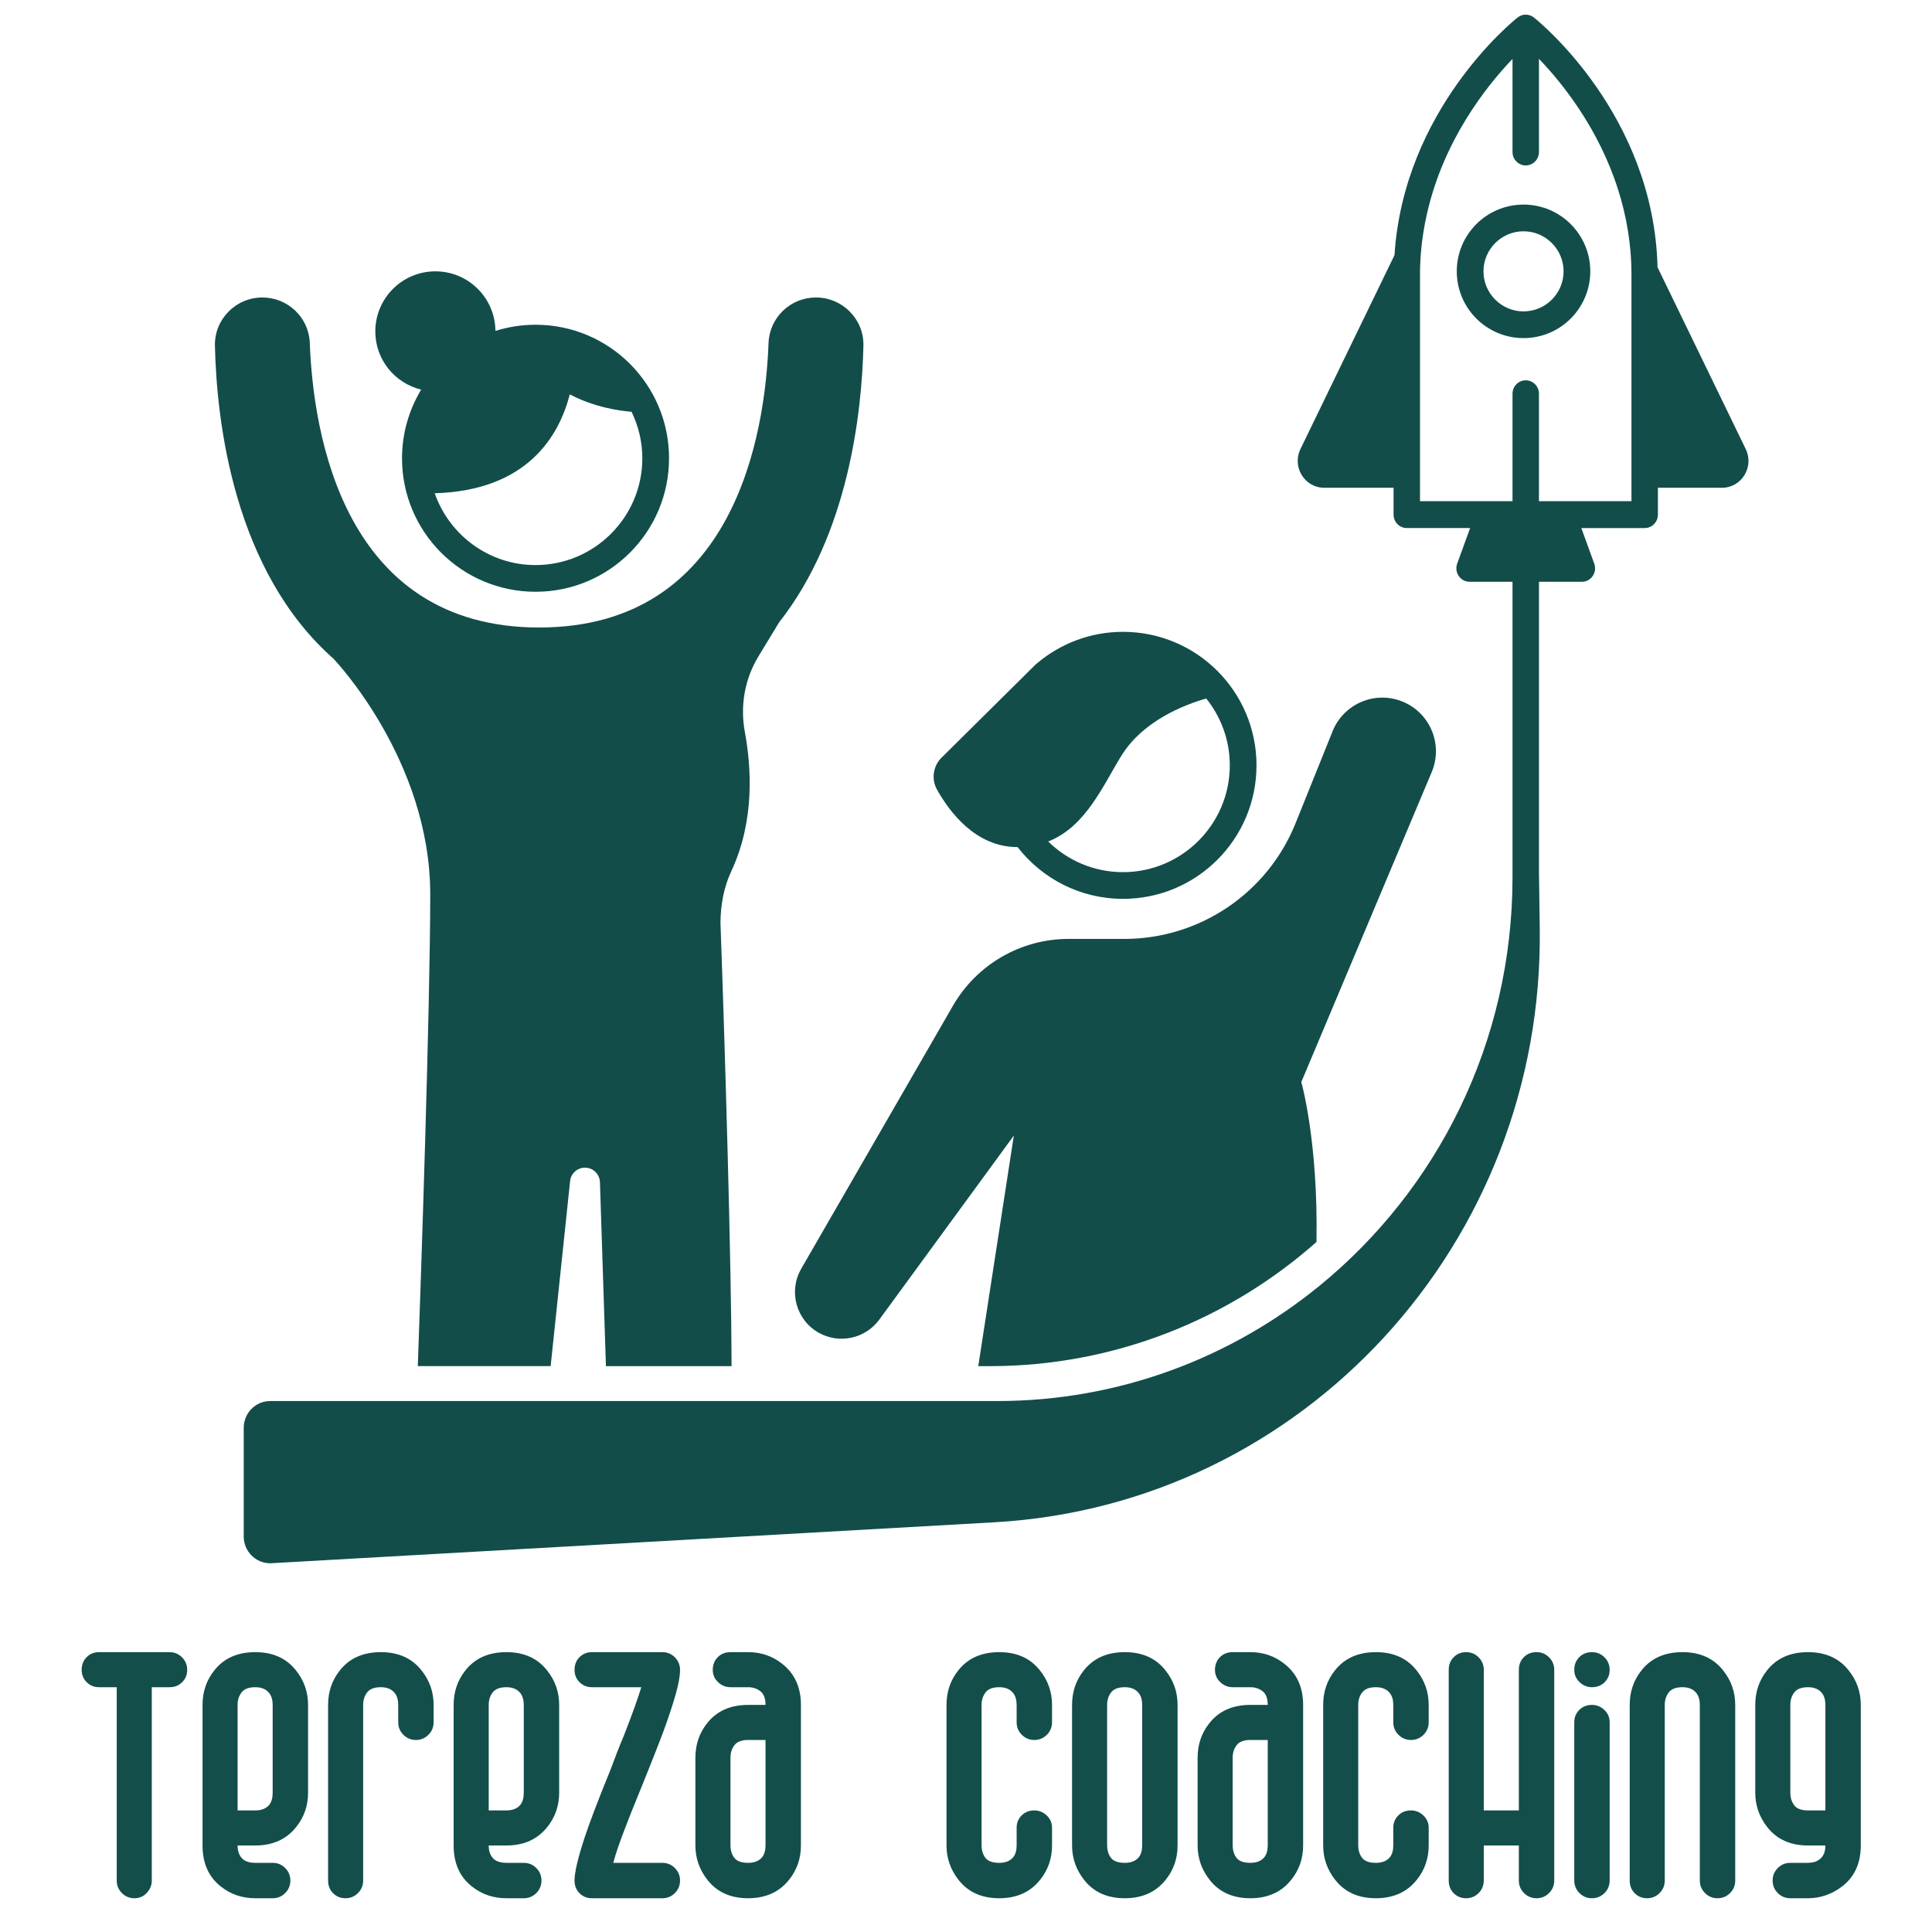
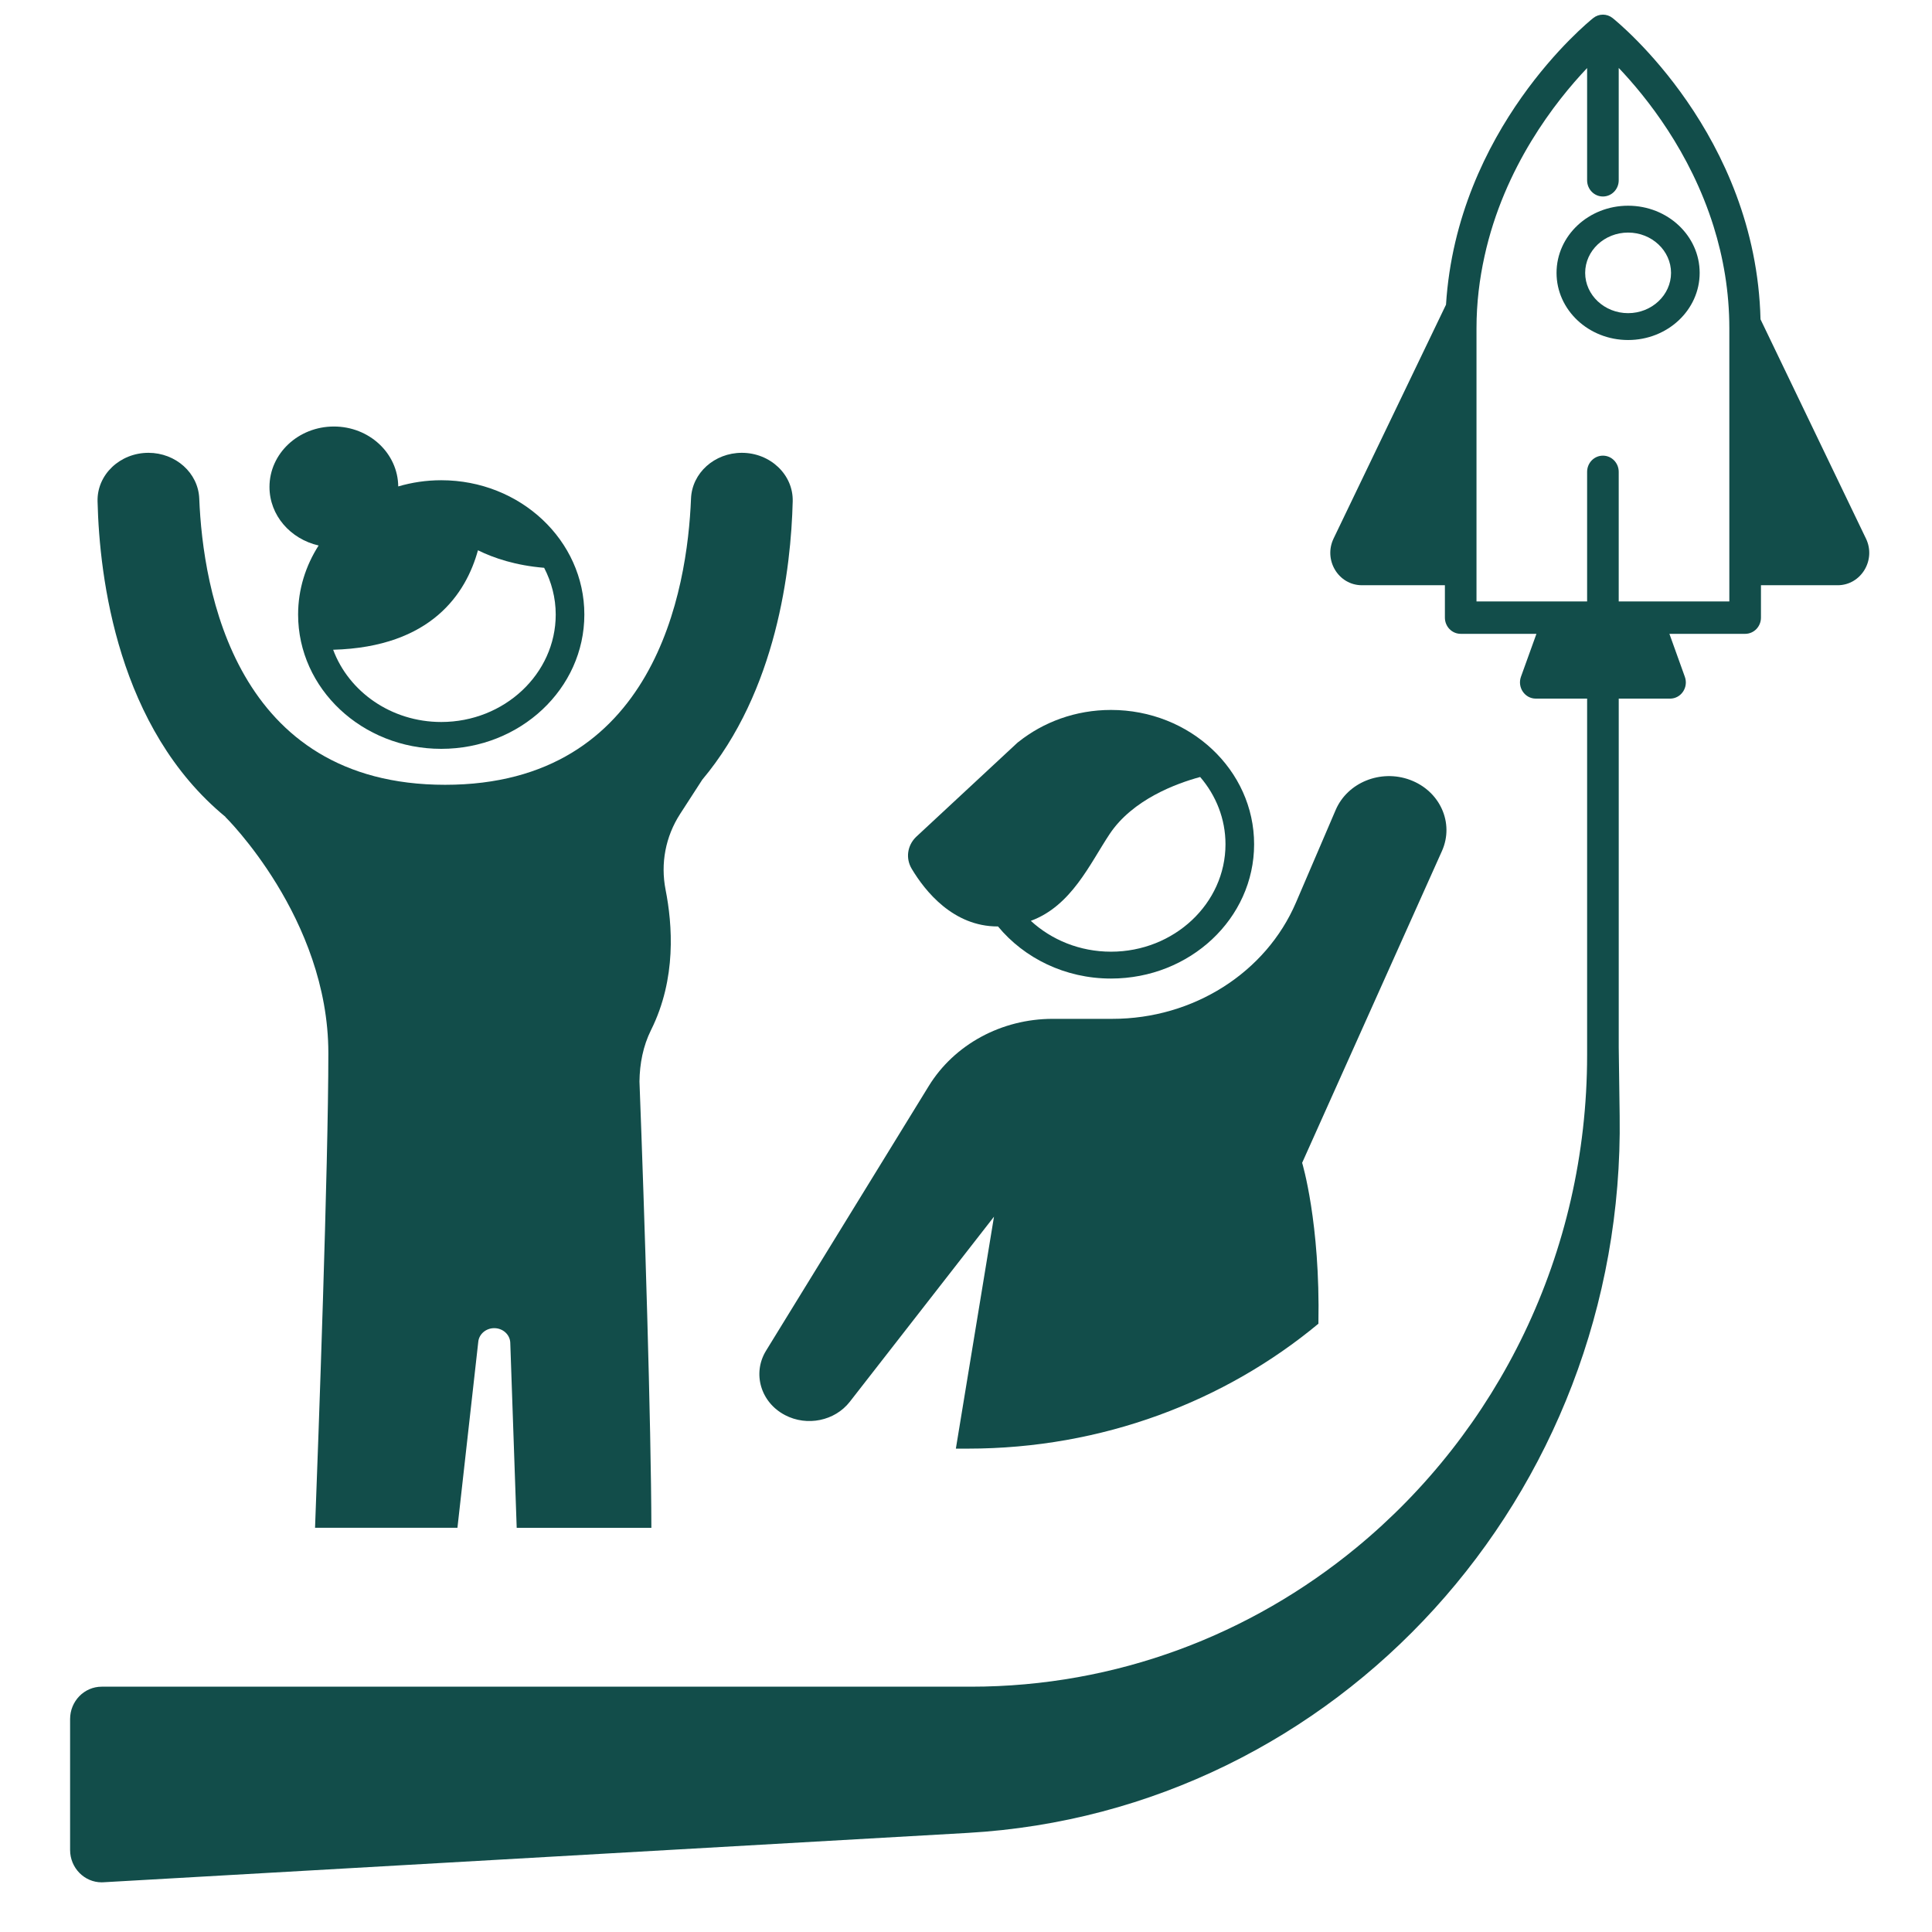
<svg xmlns="http://www.w3.org/2000/svg" width="100%" height="100%" viewBox="0 0 534 534" version="1.1" xml:space="preserve" style="fill-rule:evenodd;clip-rule:evenodd;stroke-linejoin:round;stroke-miterlimit:2;">
  <g>
-     <path d="M92.405,182.26l-0.072,-0.014c0,-0 26.582,27.792 26.582,64.912c-0,31.065 -2.58,106.586 -3.431,130.429l36.715,0l5.377,-51.143c0.216,-2.105 2.004,-3.705 4.109,-3.705c2.234,-0 4.065,1.773 4.137,4.007l1.657,50.856l34.727,0c-0.058,-28.283 -1.759,-86.002 -3.071,-122.643c0.058,-4.872 0.923,-9.73 2.984,-14.141c6.617,-14.141 5.507,-29.018 3.748,-38.545c-1.326,-7.193 -0.029,-14.602 3.762,-20.844l5.68,-9.356l-0.029,0.029c19.273,-24.448 22.935,-58.137 23.367,-76.544c0.173,-7.337 -5.795,-13.334 -13.118,-13.334c-7.049,0 -12.844,5.536 -13.103,12.57c-0.937,25.024 -9.255,78.647 -63.399,78.647c-54.144,0 -62.462,-53.623 -63.399,-78.647c-0.26,-7.034 -6.069,-12.57 -13.104,-12.57c-7.337,0 -13.291,6.011 -13.118,13.334c0.476,21.147 5.248,62.403 32.997,86.707l0.002,-0.005Z" style="fill:#124d4a;fill-rule:nonzero;" />
-     <path d="M116.407,107.691c-3.33,5.55 -5.29,12.022 -5.29,18.97c-0,20.383 16.52,36.903 36.902,36.903c20.383,-0 36.903,-16.52 36.903,-36.903c0,-20.383 -16.52,-36.903 -36.903,-36.903c-3.863,0 -7.582,0.606 -11.085,1.701c-0.086,-9.11 -7.467,-16.462 -16.592,-16.462c-9.168,0 -16.606,7.438 -16.606,16.606c0,7.813 5.406,14.315 12.671,16.088l0,-0Zm31.612,48.494c-12.887,-0 -23.842,-8.318 -27.864,-19.85c25.428,-0.75 34.308,-15.597 37.334,-27.331c4.109,2.162 9.774,4.18 17.068,4.815c1.888,3.892 2.984,8.245 2.984,12.844c-0,16.275 -13.247,29.522 -29.522,29.522l0,-0Z" style="fill:#124d4a;fill-rule:nonzero;" />
-     <path d="M281.171,234.127l0.086,0c6.747,8.693 17.27,14.314 29.133,14.314c20.383,0 36.903,-16.519 36.903,-36.902c0,-20.383 -16.52,-36.903 -36.903,-36.903c-9.125,-0 -17.457,3.33 -23.9,8.822l-0.044,0.014l-0.389,0.375l-3.07,3.042l-22.848,22.631c-2.278,2.35 -2.739,5.896 -1.139,8.75c3.474,6.199 10.725,15.857 22.171,15.857l-0,0Zm29.219,6.934c-8.043,-0 -15.337,-3.244 -20.671,-8.476c10.494,-4.123 15.194,-15.641 20.325,-23.857c5.939,-9.5 17.212,-13.896 23.338,-15.67c4.08,5.06 6.53,11.489 6.53,18.481c0,16.274 -13.247,29.522 -29.522,29.522l0,-0Z" style="fill:#124d4a;fill-rule:nonzero;" />
-     <path d="M387.499,193.851c-7.568,-2.983 -16.131,0.707 -19.172,8.26l-10.235,25.429c-7.77,19.316 -26.509,31.973 -47.324,31.973l-15.41,-0c-13.19,-0 -25.371,7.034 -31.958,18.465l-41.948,72.71c-3.589,6.227 -1.398,14.199 4.887,17.702c5.679,3.171 12.844,1.6 16.692,-3.647l37.191,-50.871l-9.831,63.732l3.099,-0c34.64,-0 66.281,-12.988 90.382,-34.323c0.505,-27.778 -4.194,-44.21 -4.194,-44.21l36.052,-85.684c3.214,-7.669 -0.49,-16.477 -8.231,-19.533l-0,-0.003Z" style="fill:#124d4a;fill-rule:nonzero;" />
-     <path d="M482.513,124.113l-24.373,-50.245c-1.041,-42.256 -32.82,-67.952 -34.19,-69.039c-1.313,-1.044 -3.168,-1.044 -4.481,-0c-1.341,1.058 -31.465,25.434 -34.033,65.687l-25.986,53.582c-2.397,4.945 1.128,10.716 6.55,10.716l19.179,0l-0,7.425c-0,2.044 1.627,3.712 3.653,3.712l17.509,0l-3.582,9.846c-0.87,2.436 0.899,5.003 3.439,5.003l11.858,-0l0,81.669c0,45.693 -20.848,86.409 -53.367,112.933c-24.401,19.909 -55.38,31.843 -89.102,31.843l-200.918,0c-4.039,0 -7.306,3.321 -7.306,7.425l-0,29.987c-0,4.119 3.296,7.425 7.292,7.425c0.142,-0 0.271,-0 0.413,-0.015l199.779,-11.31c85.489,-4.829 152.015,-77.348 150.733,-164.351l-0.215,-15.661l0,-79.943l11.859,0c2.54,0 4.309,-2.567 3.424,-5.003l-3.567,-9.846l17.509,0c2.026,0 3.653,-1.667 3.653,-3.712l0,-7.424l17.723,-0c5.409,-0 8.947,-5.772 6.55,-10.702l-0.003,-0.002Zm-57.152,14.414l-0,-29.698c-0,-2.044 -1.627,-3.712 -3.653,-3.712c-2.026,0 -3.653,1.668 -3.653,3.712l-0,29.698l-25.572,-0l0,-62.584c0,-5.844 0.7,-11.354 1.856,-16.531c4.523,-20.475 16.438,-35.527 23.716,-43.125l-0,25.725c-0,2.044 1.627,3.712 3.653,3.712c2.026,-0 3.653,-1.668 3.653,-3.712l0,-25.754c6.45,6.714 16.553,19.272 21.933,36.325c2.226,7.062 3.638,14.878 3.638,23.375l0,62.57l-25.571,-0.001Z" style="fill:#124d4a;fill-rule:nonzero;" />
-     <path d="M421.099,56.547c-10.191,0 -18.451,8.26 -18.451,18.451c-0,10.192 8.26,18.452 18.451,18.452c10.191,-0 18.451,-8.26 18.451,-18.452c0,-10.191 -8.26,-18.451 -18.451,-18.451Zm-0,29.522c-6.097,0 -11.071,-4.973 -11.071,-11.071c0,-6.097 4.974,-11.07 11.071,-11.07c6.097,-0 11.071,4.973 11.071,11.07c-0,6.098 -4.974,11.071 -11.071,11.071Z" style="fill:#124d4a;fill-rule:nonzero;" />
+     <path d="M62.339,225.787l-0.078,-0.015c0,0 28.494,27.958 28.494,65.298c0,31.249 -2.766,107.219 -3.677,131.203l39.357,0l5.763,-51.447c0.232,-2.117 2.148,-3.727 4.404,-3.727c2.395,0 4.358,1.784 4.435,4.031l1.777,51.158l37.225,-0c-0.062,-28.451 -1.885,-86.513 -3.291,-123.371c0.062,-4.901 0.989,-9.788 3.198,-14.225c7.093,-14.225 5.903,-29.19 4.018,-38.774c-1.422,-7.235 -0.031,-14.689 4.033,-20.967l6.088,-9.412l-0.031,0.029c20.66,-24.593 24.585,-58.481 25.049,-76.998c0.185,-7.381 -6.212,-13.413 -14.062,-13.413c-7.557,0 -13.768,5.568 -14.046,12.645c-1.005,25.173 -9.921,79.114 -67.961,79.114c-58.04,-0 -66.956,-53.942 -67.961,-79.114c-0.278,-7.077 -6.505,-12.645 -14.046,-12.645c-7.866,0 -14.247,6.047 -14.062,13.413c0.51,21.273 5.625,62.773 35.371,87.222l0.003,-0.005Z" style="fill:#124d4a;fill-rule:nonzero;" />
+     <path d="M88.067,150.775c-3.569,5.583 -5.671,12.093 -5.671,19.083c0,20.504 17.709,37.121 39.558,37.121c21.85,0 39.558,-16.617 39.558,-37.121c0,-20.504 -17.708,-37.122 -39.558,-37.122c-4.141,-0 -8.128,0.609 -11.883,1.711c-0.092,-9.165 -8.004,-16.56 -17.785,-16.56c-9.828,0 -17.802,7.483 -17.802,16.705c0,7.86 5.795,14.399 13.583,16.183l0,-0Zm33.887,48.782c-13.814,-0 -25.558,-8.367 -29.869,-19.968c27.257,-0.754 36.776,-15.69 40.02,-27.493c4.404,2.175 10.477,4.205 18.296,4.843c2.024,3.916 3.199,8.295 3.199,12.921c-0,16.371 -14.201,29.697 -31.647,29.697l0.001,-0Z" style="fill:#124d4a;fill-rule:nonzero;" />
+     <path d="M275.753,256.07l0.093,0c7.232,8.744 18.512,14.399 31.229,14.399c21.85,0 39.558,-16.618 39.558,-37.121c0,-20.504 -17.708,-37.122 -39.558,-37.122c-9.781,-0 -18.713,3.349 -25.62,8.874l-0.046,0.015l-0.417,0.377l-3.292,3.059l-24.492,22.766c-2.441,2.364 -2.936,5.931 -1.221,8.802c3.724,6.236 11.497,15.951 23.766,15.951l0,0Zm31.322,6.975c-8.622,0 -16.441,-3.263 -22.158,-8.526c11.249,-4.148 16.286,-15.734 21.787,-23.999c6.367,-9.556 18.451,-13.979 25.018,-15.762c4.373,5.09 7,11.557 7,18.59c-0,16.371 -14.201,29.697 -31.647,29.697l0,0Z" style="fill:#124d4a;fill-rule:nonzero;" />
+     <path d="M389.732,215.556c-8.113,-3.002 -17.291,0.71 -20.552,8.308l-10.971,25.58c-8.329,19.431 -28.416,32.162 -50.729,32.162l-16.518,0c-14.139,0 -27.197,7.077 -34.259,18.576l-44.965,73.141c-3.848,6.264 -1.499,14.283 5.238,17.807c6.088,3.19 13.768,1.609 17.894,-3.669l39.866,-51.172l-10.538,64.109l3.322,0c37.132,0 71.05,-13.065 96.886,-34.526c0.54,-27.943 -4.497,-44.472 -4.497,-44.472l38.646,-86.193c3.446,-7.715 -0.525,-16.574 -8.823,-19.649l0,-0.002Z" style="fill:#124d4a;fill-rule:nonzero;" />
+     <path d="M515.742,148.851l-29.141,-60.597c-1.246,-50.962 -39.241,-81.952 -40.879,-83.264c-1.57,-1.259 -3.788,-1.259 -5.358,0c-1.604,1.277 -37.62,30.675 -40.691,79.221l-31.069,64.622c-2.866,5.963 1.348,12.924 7.831,12.924l22.931,-0l-0,8.954c-0,2.466 1.945,4.477 4.368,4.477l20.934,-0l-4.282,11.874c-1.041,2.938 1.074,6.034 4.111,6.034l14.178,0l0,98.495c0,55.108 -24.926,104.212 -63.808,136.201c-29.175,24.011 -66.214,38.404 -106.532,38.404l-240.225,0c-4.828,0 -8.735,4.005 -8.735,8.954l-0,36.166c-0,4.967 3.941,8.954 8.718,8.954c0.171,0 0.324,0 0.495,-0.017l238.862,-13.641c102.213,-5.824 181.753,-93.284 180.22,-198.212l-0.256,-18.888l0,-96.413l14.178,-0c3.037,-0 5.153,-3.096 4.095,-6.034l-4.265,-11.874l20.934,-0c2.423,-0 4.368,-2.012 4.368,-4.477l-0,-8.955l21.19,0c6.467,0 10.698,-6.96 7.832,-12.906l-0.004,-0.002Zm-68.333,17.383l-0,-35.816c-0,-2.466 -1.945,-4.477 -4.368,-4.477c-2.422,-0 -4.367,2.011 -4.367,4.477l-0,35.816l-30.574,0l-0,-75.478c-0,-7.048 0.836,-13.694 2.217,-19.937c5.409,-24.693 19.655,-42.847 28.357,-52.01l-0,31.025c-0,2.466 1.945,4.477 4.367,4.477c2.423,-0 4.368,-2.011 4.368,-4.477l-0,-31.06c7.712,8.098 19.791,23.242 26.223,43.809c2.662,8.517 4.351,17.943 4.351,28.192l-0,75.46l-30.574,-0.001Z" style="fill:#124d4a;fill-rule:nonzero;" />
+     <path d="M450.004,56.859c-10.925,-0 -19.779,8.309 -19.779,18.561c-0,10.251 8.854,18.56 19.779,18.56c10.924,0 19.779,-8.309 19.779,-18.56c-0,-10.252 -8.855,-18.561 -19.779,-18.561Zm-0,29.697c-6.536,0 -11.868,-5.003 -11.868,-11.136c0,-6.134 5.332,-11.137 11.868,-11.137c6.536,-0 11.867,5.003 11.867,11.137c0,6.133 -5.331,11.136 -11.867,11.136Z" style="fill:#124d4a;fill-rule:nonzero;" />
  </g>
-   <g id="Text">
-     <path d="M51.737,461.54c-0,1.354 -0.462,2.492 -1.384,3.415c-0.923,0.923 -2.092,1.385 -3.508,1.385l-4.891,-0l-0,53.438c-0,1.292 -0.462,2.43 -1.385,3.415c-0.923,0.984 -2.061,1.476 -3.414,1.476c-1.354,0 -2.508,-0.477 -3.461,-1.43c-0.954,-0.954 -1.431,-2.108 -1.431,-3.461l-0,-53.438l-4.892,-0c-1.353,-0 -2.492,-0.462 -3.414,-1.385c-0.923,-0.923 -1.385,-2.061 -1.385,-3.415c0,-1.415 0.462,-2.584 1.385,-3.507c0.922,-0.923 2.061,-1.384 3.414,-1.384l19.474,-0c1.354,-0 2.508,0.477 3.461,1.43c0.954,0.954 1.431,2.108 1.431,3.461Z" style="fill:#134e4a;fill-rule:nonzero;" />
-     <path d="M85.147,471.231l0,24.273c0,3.569 -1.076,6.707 -3.23,9.414c-2.707,3.446 -6.491,5.169 -11.352,5.169l-4.892,-0c0,1.723 0.523,3.015 1.569,3.876c0.8,0.615 1.908,0.923 3.323,0.923l4.799,0c1.354,0 2.508,0.477 3.461,1.431c0.954,0.953 1.431,2.107 1.431,3.461c-0,1.353 -0.477,2.507 -1.431,3.461c-0.953,0.953 -2.107,1.43 -3.461,1.43l-4.799,0c-3.63,0 -6.799,-1.076 -9.506,-3.23c-3.384,-2.646 -5.077,-6.43 -5.077,-11.352l0,-38.856c0,-3.63 1.077,-6.799 3.231,-9.506c2.646,-3.384 6.43,-5.076 11.352,-5.076c4.861,-0 8.614,1.692 11.26,5.076c2.215,2.769 3.322,5.937 3.322,9.506Zm-9.783,0c0,-1.353 -0.307,-2.43 -0.923,-3.23c-0.861,-1.108 -2.153,-1.661 -3.876,-1.661c-1.784,-0 -3.046,0.476 -3.784,1.43c-0.738,0.954 -1.108,2.108 -1.108,3.461l0,29.165l4.892,-0c1.723,-0 3.015,-0.523 3.876,-1.569c0.616,-0.8 0.923,-1.907 0.923,-3.323l0,-24.273Z" style="fill:#134e4a;fill-rule:nonzero;" />
-     <path d="M119.85,471.231l-0,4.799c-0,1.354 -0.477,2.508 -1.431,3.461c-0.953,0.954 -2.107,1.431 -3.461,1.431c-1.353,-0 -2.507,-0.477 -3.461,-1.431c-0.953,-0.953 -1.43,-2.107 -1.43,-3.461l-0,-4.799c-0,-1.353 -0.308,-2.43 -0.923,-3.23c-0.862,-1.108 -2.154,-1.661 -3.877,-1.661c-1.784,-0 -3.045,0.476 -3.784,1.43c-0.738,0.954 -1.107,2.108 -1.107,3.461l-0,48.547c-0,1.353 -0.477,2.507 -1.431,3.461c-0.953,0.953 -2.107,1.43 -3.461,1.43c-1.353,0 -2.492,-0.461 -3.415,-1.384c-0.923,-0.923 -1.384,-2.092 -1.384,-3.507l-0,-48.547c-0,-3.63 1.077,-6.799 3.23,-9.506c2.646,-3.384 6.43,-5.076 11.352,-5.076c4.861,-0 8.614,1.692 11.26,5.076c2.215,2.769 3.323,5.937 3.323,9.506Z" style="fill:#134e4a;fill-rule:nonzero;" />
-     <path d="M154.552,471.231l0,24.273c0,3.569 -1.076,6.707 -3.23,9.414c-2.707,3.446 -6.491,5.169 -11.352,5.169l-4.892,-0c0,1.723 0.523,3.015 1.569,3.876c0.8,0.615 1.908,0.923 3.323,0.923l4.799,0c1.354,0 2.507,0.477 3.461,1.431c0.954,0.953 1.431,2.107 1.431,3.461c-0,1.353 -0.477,2.507 -1.431,3.461c-0.954,0.953 -2.107,1.43 -3.461,1.43l-4.799,0c-3.63,0 -6.799,-1.076 -9.506,-3.23c-3.384,-2.646 -5.077,-6.43 -5.077,-11.352l0,-38.856c0,-3.63 1.077,-6.799 3.231,-9.506c2.645,-3.384 6.43,-5.076 11.352,-5.076c4.861,-0 8.614,1.692 11.26,5.076c2.215,2.769 3.322,5.937 3.322,9.506Zm-9.783,0c0,-1.353 -0.307,-2.43 -0.923,-3.23c-0.861,-1.108 -2.153,-1.661 -3.876,-1.661c-1.784,-0 -3.046,0.476 -3.784,1.43c-0.739,0.954 -1.108,2.108 -1.108,3.461l0,29.165l4.892,-0c1.723,-0 3.015,-0.523 3.876,-1.569c0.616,-0.8 0.923,-1.907 0.923,-3.323l0,-24.273Z" style="fill:#134e4a;fill-rule:nonzero;" />
-     <path d="M177.903,492.459c-0.677,1.723 -1.431,3.584 -2.262,5.584c-0.83,1.999 -1.676,4.137 -2.538,6.414c-1.722,4.369 -2.922,7.845 -3.599,10.429l13.567,0c1.354,0 2.507,0.477 3.461,1.431c0.954,0.953 1.431,2.107 1.431,3.461c-0,1.353 -0.477,2.507 -1.431,3.461c-0.954,0.953 -2.107,1.43 -3.461,1.43l-19.474,0c-1.354,0 -2.492,-0.461 -3.415,-1.384c-0.923,-0.923 -1.384,-2.092 -1.384,-3.507c-0,-2.215 0.892,-6.061 2.676,-11.537c1.354,-4.184 3.815,-10.645 7.384,-19.382c0.492,-1.353 1.03,-2.784 1.615,-4.291c0.585,-1.508 1.215,-3.061 1.892,-4.661c1.231,-3.138 2.246,-5.83 3.046,-8.076c0.8,-2.246 1.415,-4.076 1.846,-5.491l-13.66,-0c-1.354,-0 -2.492,-0.462 -3.415,-1.385c-0.923,-0.923 -1.384,-2.061 -1.384,-3.415c-0,-1.415 0.461,-2.584 1.384,-3.507c0.923,-0.923 2.061,-1.384 3.415,-1.384l19.474,-0c1.354,-0 2.507,0.477 3.461,1.43c0.954,0.954 1.431,2.108 1.431,3.461c-0,1.723 -0.416,4.03 -1.246,6.922c-0.831,2.892 -1.954,6.276 -3.369,10.153c-0.062,0.184 -0.538,1.43 -1.431,3.738c-0.892,2.307 -2.23,5.676 -4.014,10.106Z" style="fill:#134e4a;fill-rule:nonzero;" />
-     <path d="M221.373,471.231l0,38.856c0,3.569 -1.077,6.707 -3.23,9.414c-2.708,3.445 -6.492,5.168 -11.352,5.168c-4.861,0 -8.614,-1.692 -11.26,-5.076c-2.215,-2.83 -3.323,-5.999 -3.323,-9.506l0,-24.273c0,-3.631 1.077,-6.799 3.23,-9.507c2.646,-3.384 6.43,-5.076 11.353,-5.076l4.799,0c-0,-1.784 -0.477,-3.046 -1.431,-3.784c-0.953,-0.738 -2.076,-1.107 -3.368,-1.107l-4.892,-0c-1.292,-0 -2.43,-0.462 -3.415,-1.385c-0.984,-0.923 -1.477,-2.061 -1.477,-3.415c0,-1.415 0.462,-2.584 1.385,-3.507c0.923,-0.923 2.092,-1.384 3.507,-1.384l4.892,-0c3.568,-0 6.706,1.076 9.414,3.23c3.445,2.707 5.168,6.491 5.168,11.352Zm-9.783,38.856l-0,-29.165l-4.799,-0c-1.785,-0 -3.046,0.477 -3.784,1.431c-0.739,0.953 -1.108,2.107 -1.108,3.461l0,24.181c0,1.415 0.354,2.584 1.061,3.507c0.708,0.923 1.985,1.384 3.831,1.384c1.722,0 3.015,-0.523 3.876,-1.569c0.615,-0.8 0.923,-1.877 0.923,-3.23Z" style="fill:#134e4a;fill-rule:nonzero;" />
-     <path d="M290.778,471.231l0,4.799c0,1.354 -0.477,2.508 -1.431,3.461c-0.953,0.954 -2.107,1.431 -3.461,1.431c-1.353,-0 -2.507,-0.477 -3.461,-1.431c-0.953,-0.953 -1.43,-2.107 -1.43,-3.461l-0,-4.799c-0,-1.353 -0.308,-2.43 -0.923,-3.23c-0.861,-1.108 -2.154,-1.661 -3.876,-1.661c-1.785,-0 -3.046,0.476 -3.784,1.43c-0.739,0.954 -1.108,2.108 -1.108,3.461l0,38.764c0,1.415 0.354,2.584 1.061,3.507c0.708,0.923 1.985,1.384 3.831,1.384c1.722,0 3.015,-0.523 3.876,-1.569c0.615,-0.8 0.923,-1.877 0.923,-3.23l-0,-4.892c-0,-1.353 0.461,-2.492 1.384,-3.415c0.923,-0.923 2.092,-1.384 3.507,-1.384c1.293,-0 2.431,0.461 3.415,1.384c0.985,0.923 1.477,2.062 1.477,3.415l0,4.892c0,3.569 -1.077,6.707 -3.23,9.414c-2.708,3.445 -6.492,5.168 -11.352,5.168c-4.861,0 -8.615,-1.692 -11.26,-5.076c-2.215,-2.83 -3.323,-5.999 -3.323,-9.506l0,-38.856c0,-3.63 1.077,-6.799 3.23,-9.506c2.646,-3.384 6.43,-5.076 11.353,-5.076c4.86,-0 8.614,1.692 11.259,5.076c2.215,2.769 3.323,5.937 3.323,9.506Z" style="fill:#134e4a;fill-rule:nonzero;" />
-     <path d="M325.48,471.231l0,38.856c0,3.569 -1.076,6.707 -3.23,9.414c-2.707,3.445 -6.491,5.168 -11.352,5.168c-4.861,0 -8.614,-1.692 -11.26,-5.076c-2.215,-2.83 -3.322,-5.999 -3.322,-9.506l-0,-38.856c-0,-3.63 1.076,-6.799 3.23,-9.506c2.646,-3.384 6.43,-5.076 11.352,-5.076c4.861,-0 8.614,1.692 11.26,5.076c2.215,2.769 3.322,5.937 3.322,9.506Zm-9.783,0c0,-1.353 -0.307,-2.43 -0.923,-3.23c-0.861,-1.108 -2.153,-1.661 -3.876,-1.661c-1.784,-0 -3.046,0.476 -3.784,1.43c-0.738,0.954 -1.108,2.108 -1.108,3.461l0,38.764c0,1.415 0.354,2.584 1.062,3.507c0.707,0.923 1.984,1.384 3.83,1.384c1.723,0 3.015,-0.523 3.876,-1.569c0.616,-0.8 0.923,-1.877 0.923,-3.23l0,-38.856Z" style="fill:#134e4a;fill-rule:nonzero;" />
-     <path d="M360.183,471.231l-0,38.856c-0,3.569 -1.077,6.707 -3.23,9.414c-2.708,3.445 -6.492,5.168 -11.352,5.168c-4.861,0 -8.615,-1.692 -11.26,-5.076c-2.215,-2.83 -3.323,-5.999 -3.323,-9.506l0,-24.273c0,-3.631 1.077,-6.799 3.23,-9.507c2.646,-3.384 6.43,-5.076 11.353,-5.076l4.799,0c-0,-1.784 -0.477,-3.046 -1.431,-3.784c-0.953,-0.738 -2.076,-1.107 -3.368,-1.107l-4.892,-0c-1.292,-0 -2.43,-0.462 -3.415,-1.385c-0.984,-0.923 -1.477,-2.061 -1.477,-3.415c0,-1.415 0.462,-2.584 1.385,-3.507c0.923,-0.923 2.092,-1.384 3.507,-1.384l4.892,-0c3.568,-0 6.706,1.076 9.414,3.23c3.445,2.707 5.168,6.491 5.168,11.352Zm-9.783,38.856l-0,-29.165l-4.799,-0c-1.785,-0 -3.046,0.477 -3.785,1.431c-0.738,0.953 -1.107,2.107 -1.107,3.461l-0,24.181c-0,1.415 0.354,2.584 1.061,3.507c0.708,0.923 1.985,1.384 3.831,1.384c1.722,0 3.014,-0.523 3.876,-1.569c0.615,-0.8 0.923,-1.877 0.923,-3.23Z" style="fill:#134e4a;fill-rule:nonzero;" />
-     <path d="M394.885,471.231l0,4.799c0,1.354 -0.476,2.508 -1.43,3.461c-0.954,0.954 -2.107,1.431 -3.461,1.431c-1.354,-0 -2.507,-0.477 -3.461,-1.431c-0.954,-0.953 -1.431,-2.107 -1.431,-3.461l0,-4.799c0,-1.353 -0.307,-2.43 -0.923,-3.23c-0.861,-1.108 -2.153,-1.661 -3.876,-1.661c-1.784,-0 -3.046,0.476 -3.784,1.43c-0.738,0.954 -1.108,2.108 -1.108,3.461l0,38.764c0,1.415 0.354,2.584 1.062,3.507c0.707,0.923 1.984,1.384 3.83,1.384c1.723,0 3.015,-0.523 3.876,-1.569c0.616,-0.8 0.923,-1.877 0.923,-3.23l0,-4.892c0,-1.353 0.462,-2.492 1.385,-3.415c0.923,-0.923 2.092,-1.384 3.507,-1.384c1.292,-0 2.43,0.461 3.415,1.384c0.984,0.923 1.476,2.062 1.476,3.415l0,4.892c0,3.569 -1.076,6.707 -3.23,9.414c-2.707,3.445 -6.491,5.168 -11.352,5.168c-4.861,0 -8.614,-1.692 -11.26,-5.076c-2.215,-2.83 -3.322,-5.999 -3.322,-9.506l-0,-38.856c-0,-3.63 1.076,-6.799 3.23,-9.506c2.646,-3.384 6.43,-5.076 11.352,-5.076c4.861,-0 8.614,1.692 11.26,5.076c2.215,2.769 3.322,5.937 3.322,9.506Z" style="fill:#134e4a;fill-rule:nonzero;" />
-     <path d="M429.588,461.54l-0,58.238c-0,1.353 -0.477,2.507 -1.431,3.461c-0.953,0.953 -2.107,1.43 -3.461,1.43c-1.353,0 -2.507,-0.477 -3.461,-1.43c-0.953,-0.954 -1.43,-2.108 -1.43,-3.461l-0,-9.691l-9.691,-0l-0,9.691c-0,1.353 -0.477,2.507 -1.431,3.461c-0.953,0.953 -2.107,1.43 -3.461,1.43c-1.353,0 -2.492,-0.461 -3.415,-1.384c-0.922,-0.923 -1.384,-2.092 -1.384,-3.507l0,-58.238c0,-1.415 0.462,-2.584 1.384,-3.507c0.923,-0.923 2.062,-1.384 3.415,-1.384c1.354,-0 2.508,0.477 3.461,1.43c0.954,0.954 1.431,2.108 1.431,3.461l-0,38.856l9.691,-0l-0,-38.856c-0,-1.415 0.461,-2.584 1.384,-3.507c0.923,-0.923 2.092,-1.384 3.507,-1.384c1.354,-0 2.508,0.477 3.461,1.43c0.954,0.954 1.431,2.108 1.431,3.461Z" style="fill:#134e4a;fill-rule:nonzero;" />
-     <path d="M444.909,461.54c-0,1.354 -0.462,2.492 -1.385,3.415c-0.923,0.923 -2.092,1.385 -3.507,1.385c-1.292,-0 -2.43,-0.462 -3.415,-1.385c-0.984,-0.923 -1.476,-2.061 -1.476,-3.415c-0,-1.415 0.461,-2.584 1.384,-3.507c0.923,-0.923 2.092,-1.384 3.507,-1.384c1.354,-0 2.507,0.477 3.461,1.43c0.954,0.954 1.431,2.108 1.431,3.461Zm-0,14.49l-0,43.748c-0,1.353 -0.477,2.507 -1.431,3.461c-0.954,0.953 -2.107,1.43 -3.461,1.43c-1.353,0 -2.507,-0.477 -3.461,-1.43c-0.954,-0.954 -1.43,-2.108 -1.43,-3.461l-0,-43.748c-0,-1.353 0.461,-2.492 1.384,-3.414c0.923,-0.923 2.092,-1.385 3.507,-1.385c1.292,0 2.431,0.462 3.415,1.385c0.984,0.922 1.477,2.061 1.477,3.414Z" style="fill:#134e4a;fill-rule:nonzero;" />
-     <path d="M479.611,471.231l0,48.547c0,1.353 -0.477,2.507 -1.43,3.461c-0.954,0.953 -2.108,1.43 -3.461,1.43c-1.354,0 -2.508,-0.477 -3.461,-1.43c-0.954,-0.954 -1.431,-2.108 -1.431,-3.461l0,-48.547c0,-1.353 -0.308,-2.43 -0.923,-3.23c-0.861,-1.108 -2.153,-1.661 -3.876,-1.661c-1.785,-0 -3.046,0.476 -3.784,1.43c-0.739,0.954 -1.108,2.108 -1.108,3.461l0,48.547c0,1.353 -0.477,2.507 -1.43,3.461c-0.954,0.953 -2.108,1.43 -3.461,1.43c-1.354,0 -2.492,-0.461 -3.415,-1.384c-0.923,-0.923 -1.385,-2.092 -1.385,-3.507l0,-48.547c0,-3.63 1.077,-6.799 3.231,-9.506c2.645,-3.384 6.429,-5.076 11.352,-5.076c4.861,-0 8.614,1.692 11.26,5.076c2.215,2.769 3.322,5.937 3.322,9.506Z" style="fill:#134e4a;fill-rule:nonzero;" />
-     <path d="M514.314,471.231l-0,38.856c-0,4.861 -1.692,8.614 -5.076,11.26c-2.892,2.215 -6.061,3.322 -9.507,3.322l-4.891,0c-1.354,0 -2.508,-0.477 -3.461,-1.43c-0.954,-0.954 -1.431,-2.108 -1.431,-3.461c0,-1.354 0.477,-2.508 1.431,-3.461c0.953,-0.954 2.107,-1.431 3.461,-1.431l4.799,0c1.354,0 2.43,-0.308 3.23,-0.923c1.108,-0.8 1.662,-2.092 1.662,-3.876l-4.8,-0c-4.861,-0 -8.614,-1.692 -11.26,-5.076c-2.215,-2.831 -3.322,-5.999 -3.322,-9.507l-0,-24.273c-0,-3.63 1.077,-6.799 3.23,-9.506c2.646,-3.384 6.43,-5.076 11.352,-5.076c4.861,-0 8.614,1.692 11.26,5.076c2.215,2.769 3.323,5.937 3.323,9.506Zm-9.783,29.165l-0,-29.165c-0,-1.353 -0.308,-2.43 -0.923,-3.23c-0.862,-1.108 -2.154,-1.661 -3.877,-1.661c-1.784,-0 -3.045,0.476 -3.784,1.43c-0.738,0.954 -1.107,2.108 -1.107,3.461l-0,24.181c-0,1.415 0.353,2.6 1.061,3.553c0.708,0.954 1.984,1.431 3.83,1.431l4.8,-0Z" style="fill:#134e4a;fill-rule:nonzero;" />
-   </g>
+   <g id="Text" />
</svg>
